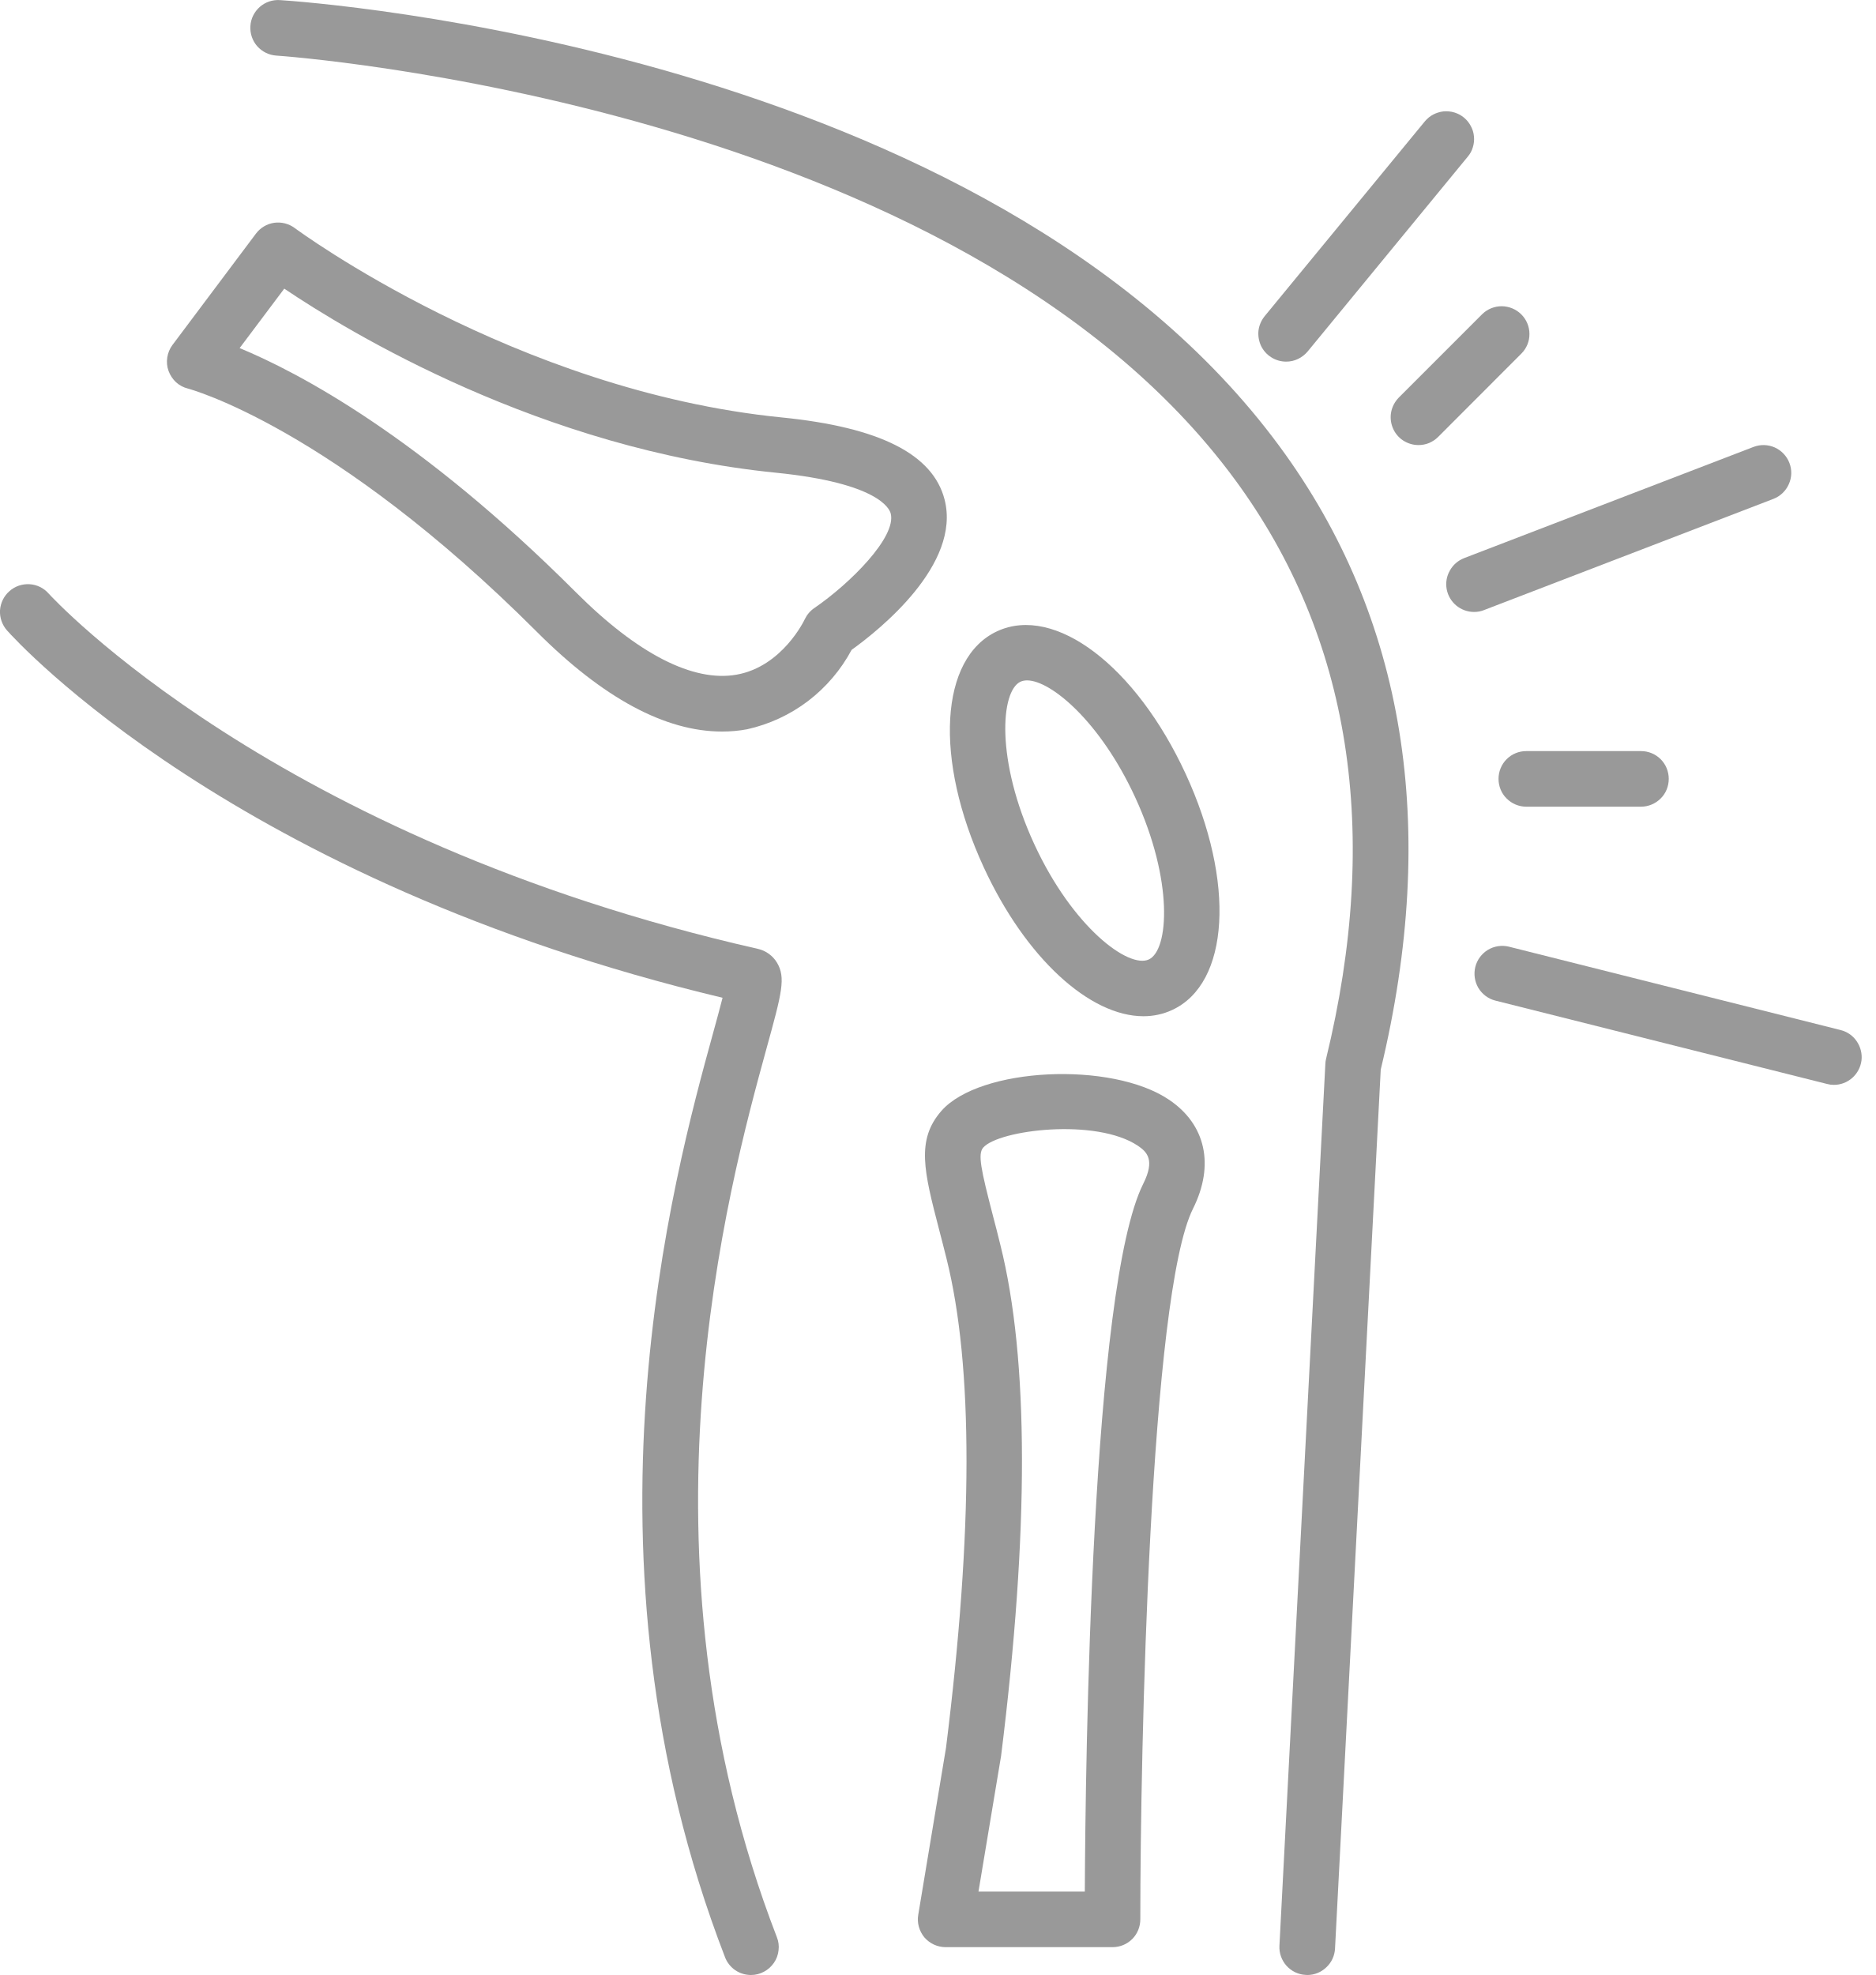
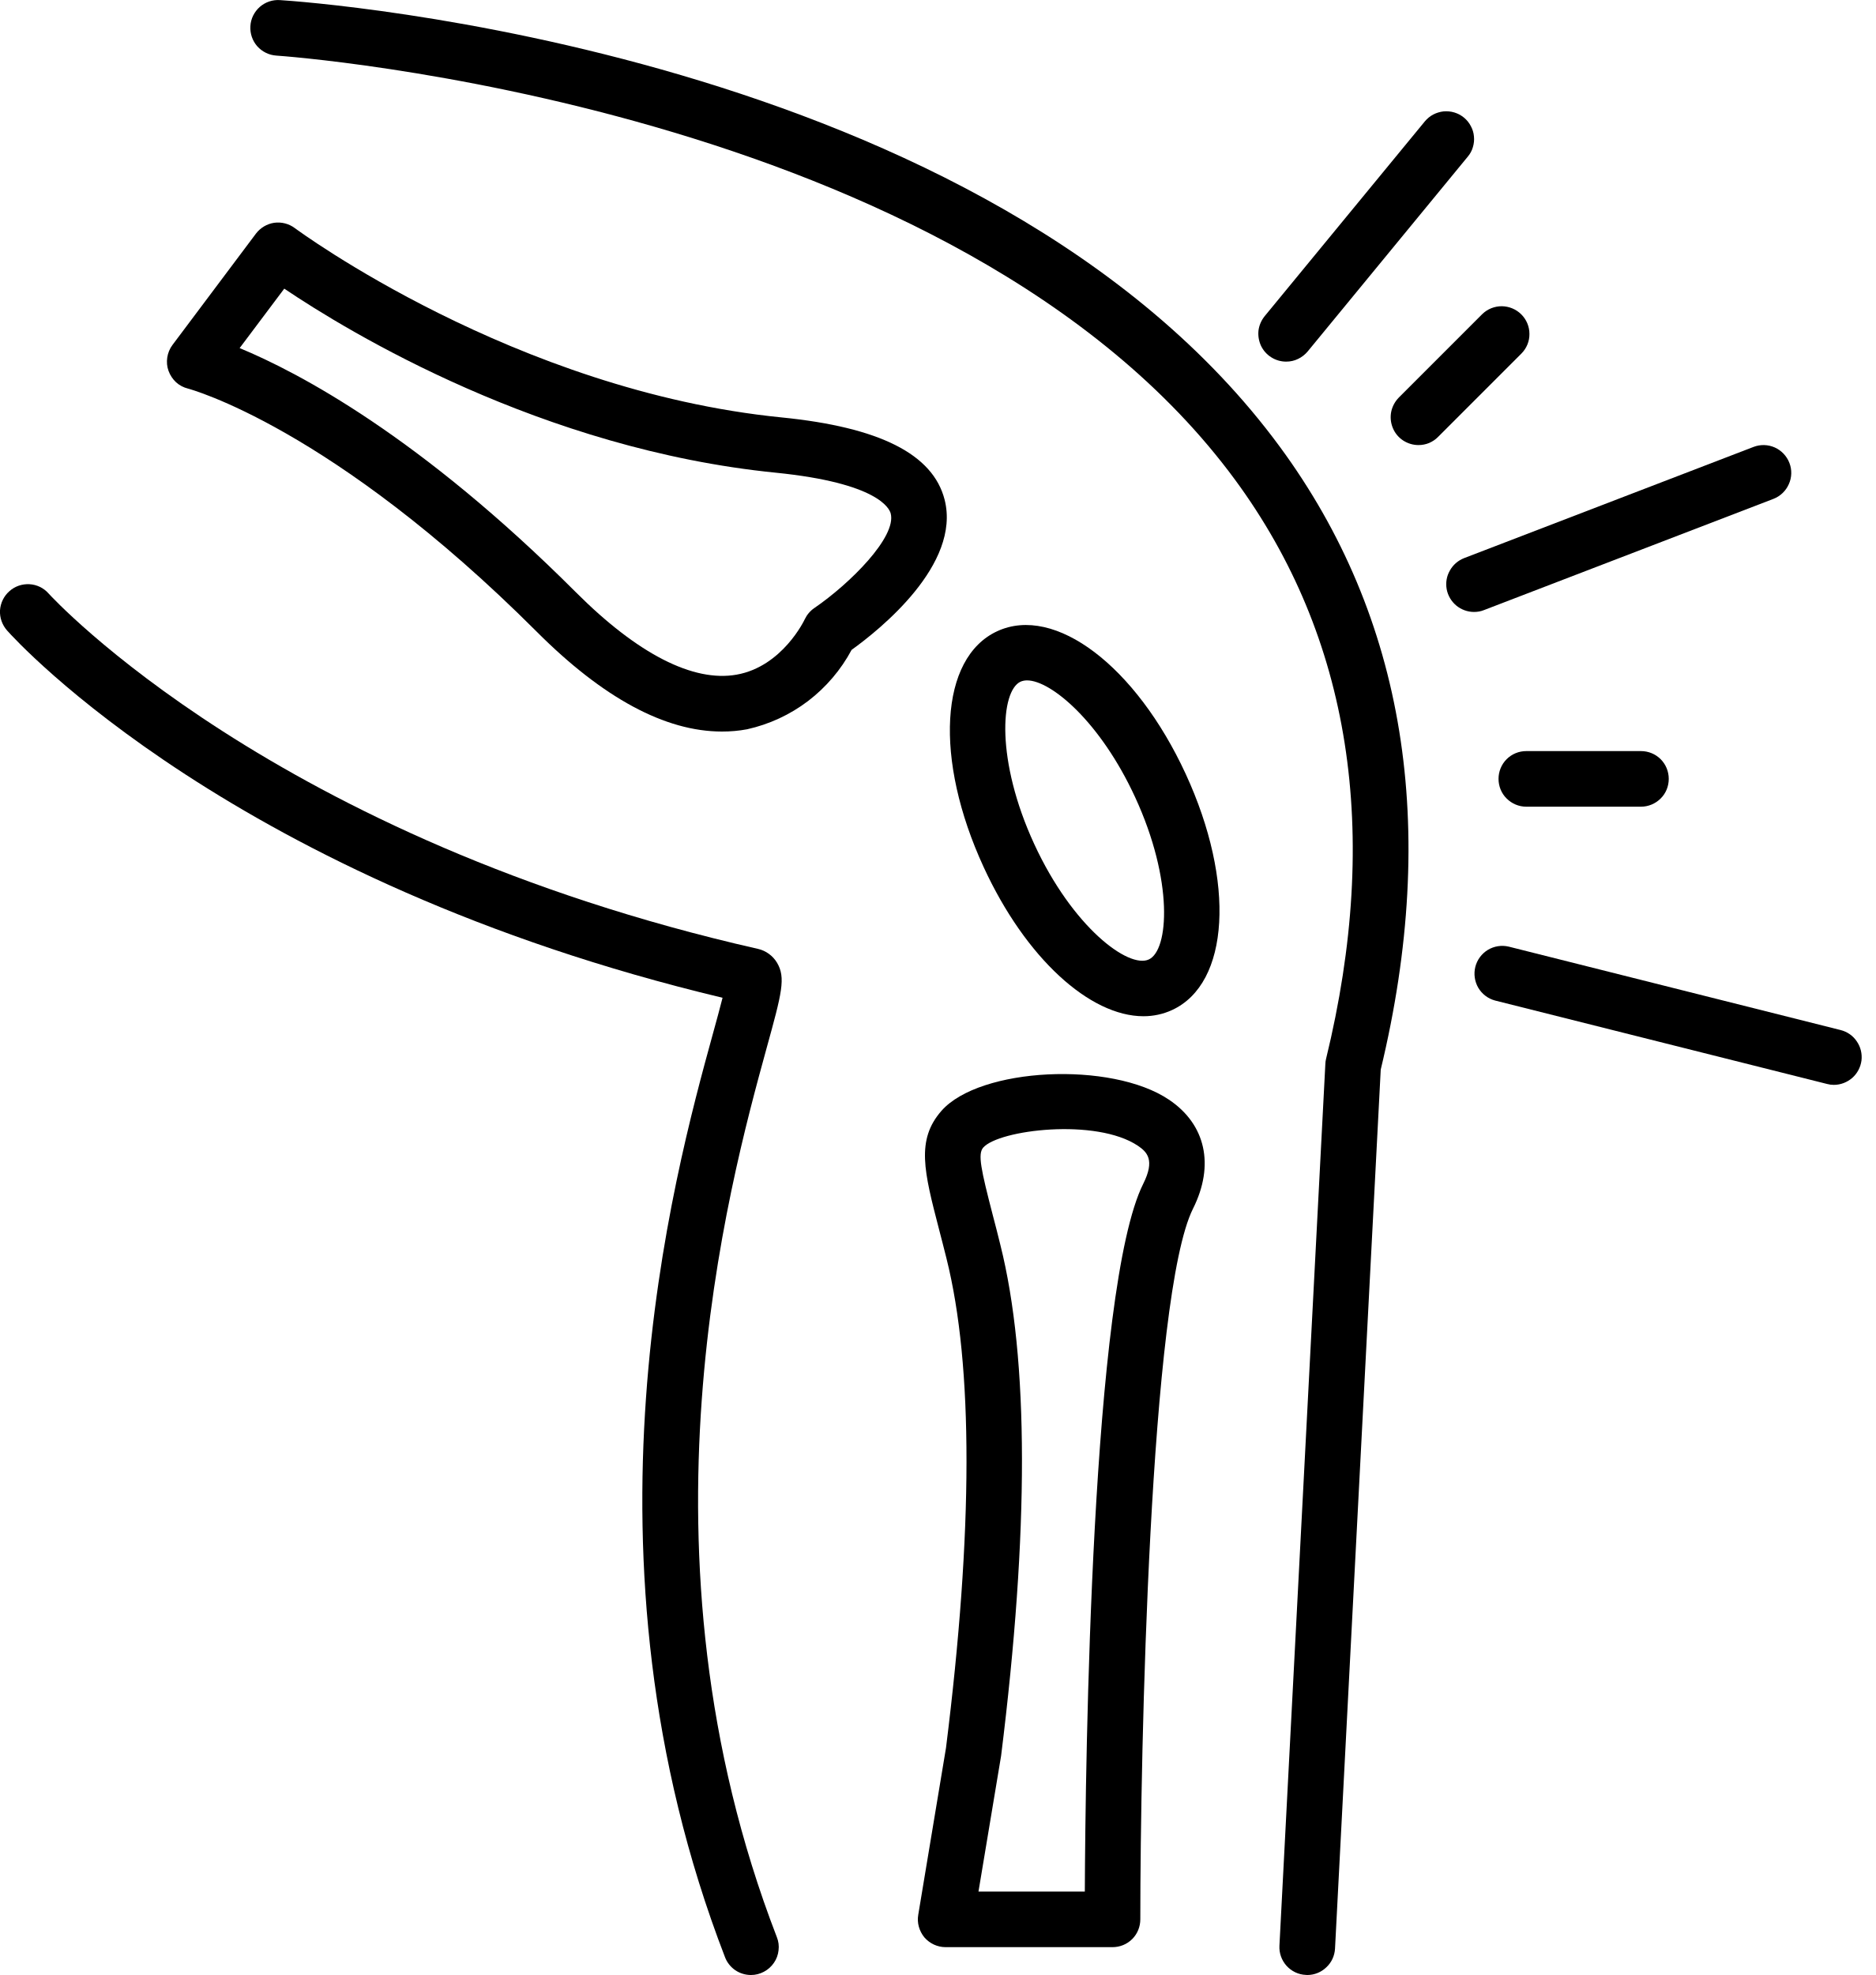
<svg xmlns="http://www.w3.org/2000/svg" width="19" height="20" viewBox="0 0 19 20" fill="none">
-   <g id="Icon Container">
-     <path id="Vector" d="M13.24 20C13.235 20 13.23 20 13.225 19.999C13.15 19.996 13.08 19.962 13.03 19.907C12.98 19.851 12.954 19.778 12.958 19.704L13.423 10.776C13.423 10.758 13.426 10.741 13.43 10.724C13.99 8.425 13.68 6.452 12.509 4.859C9.708 1.049 2.868 0.567 2.799 0.563C2.724 0.558 2.655 0.524 2.605 0.468C2.556 0.412 2.531 0.338 2.536 0.264C2.54 0.189 2.575 0.12 2.631 0.07C2.687 0.021 2.76 -0.004 2.835 0.001C3.126 0.019 10.004 0.502 12.962 4.524C14.232 6.251 14.576 8.373 13.984 10.831L13.521 19.733C13.517 19.805 13.486 19.873 13.433 19.922C13.381 19.972 13.312 20 13.24 20Z" fill="black" fill-opacity="0.4" />
-     <path id="Vector_2" d="M7.606 20C7.549 20 7.493 19.983 7.446 19.951C7.399 19.918 7.363 19.873 7.343 19.82C5.769 15.748 6.823 11.912 7.22 10.469C7.256 10.339 7.292 10.206 7.318 10.104C2.374 8.924 0.164 6.489 0.071 6.384C0.022 6.329 -0.004 6.255 0 6.181C0.005 6.106 0.039 6.036 0.095 5.987C0.15 5.937 0.224 5.912 0.298 5.916C0.373 5.92 0.443 5.954 0.492 6.01C0.524 6.045 2.769 8.496 7.677 9.609C7.717 9.618 7.754 9.635 7.787 9.659C7.82 9.683 7.848 9.713 7.869 9.748C7.96 9.901 7.919 10.053 7.763 10.618C7.38 12.013 6.362 15.718 7.868 19.617C7.885 19.659 7.891 19.705 7.885 19.751C7.88 19.796 7.864 19.84 7.838 19.877C7.812 19.915 7.777 19.946 7.737 19.967C7.696 19.989 7.651 20 7.606 20Z" fill="black" fill-opacity="0.4" />
-     <path id="Vector_3" d="M7.312 7.408C6.737 7.408 6.107 7.069 5.435 6.396C3.36 4.322 1.918 3.939 1.904 3.935C1.859 3.924 1.817 3.902 1.783 3.871C1.749 3.839 1.723 3.8 1.707 3.756C1.691 3.713 1.687 3.666 1.694 3.62C1.701 3.574 1.719 3.53 1.747 3.493L2.592 2.366C2.637 2.306 2.703 2.267 2.777 2.256C2.851 2.246 2.926 2.265 2.986 2.31C3.008 2.326 5.214 3.957 7.915 4.227C8.909 4.326 9.449 4.599 9.567 5.06C9.734 5.717 8.91 6.376 8.625 6.581C8.517 6.783 8.366 6.96 8.184 7.099C8.001 7.238 7.791 7.335 7.567 7.385C7.482 7.401 7.397 7.408 7.312 7.408ZM2.427 3.525C3.022 3.771 4.254 4.419 5.833 5.998C6.457 6.622 7.02 6.91 7.46 6.832C7.924 6.75 8.148 6.277 8.15 6.272C8.172 6.226 8.205 6.186 8.248 6.157C8.611 5.908 9.082 5.437 9.021 5.2C9.008 5.149 8.891 4.891 7.859 4.787C5.487 4.55 3.532 3.363 2.879 2.923L2.427 3.525Z" fill="black" fill-opacity="0.4" />
-     <path id="Vector_4" d="M11.268 19.718H9.577C9.536 19.718 9.496 19.709 9.459 19.692C9.422 19.675 9.389 19.65 9.362 19.619C9.336 19.587 9.317 19.551 9.306 19.511C9.295 19.472 9.293 19.43 9.3 19.39L9.581 17.7C9.856 15.503 9.858 13.832 9.586 12.744C9.559 12.635 9.533 12.536 9.51 12.447C9.359 11.865 9.276 11.544 9.535 11.249C9.921 10.809 11.256 10.743 11.839 11.136C12.212 11.386 12.303 11.798 12.083 12.239C11.645 13.114 11.549 17.731 11.549 19.436C11.549 19.511 11.52 19.583 11.467 19.636C11.414 19.689 11.342 19.718 11.268 19.718ZM9.91 19.155H10.987C10.993 17.829 11.053 13.037 11.579 11.987C11.699 11.747 11.618 11.666 11.525 11.603C11.102 11.319 10.116 11.441 9.958 11.621C9.901 11.686 9.935 11.842 10.055 12.306C10.079 12.397 10.105 12.497 10.132 12.608C10.421 13.763 10.423 15.504 10.139 17.781L9.91 19.155Z" fill="black" fill-opacity="0.4" />
-     <path id="Vector_5" d="M11.581 10.291C11.038 10.291 10.388 9.704 9.963 8.782C9.458 7.688 9.517 6.661 10.1 6.392C10.684 6.122 11.504 6.744 12.009 7.838C12.513 8.931 12.454 9.959 11.871 10.228C11.78 10.27 11.681 10.291 11.581 10.291ZM10.402 6.89C10.379 6.89 10.357 6.894 10.336 6.903C10.133 6.997 10.084 7.7 10.474 8.546C10.864 9.392 11.431 9.811 11.635 9.716C11.838 9.623 11.887 8.919 11.497 8.074C11.143 7.306 10.643 6.89 10.402 6.89Z" fill="black" fill-opacity="0.4" />
-     <path id="Vector_6" d="M14.929 6.197C14.864 6.197 14.8 6.174 14.749 6.132C14.699 6.09 14.664 6.032 14.652 5.967C14.64 5.902 14.651 5.835 14.684 5.778C14.716 5.72 14.767 5.676 14.828 5.652L17.759 4.526C17.829 4.499 17.906 4.501 17.974 4.531C18.043 4.562 18.096 4.618 18.123 4.688C18.15 4.757 18.148 4.835 18.117 4.903C18.087 4.971 18.031 5.025 17.961 5.052L15.03 6.178C14.998 6.191 14.964 6.197 14.929 6.197Z" fill="black" fill-opacity="0.4" />
-     <path id="Vector_7" d="M13.026 3.662C12.973 3.662 12.92 3.647 12.875 3.618C12.83 3.59 12.794 3.549 12.771 3.501C12.749 3.452 12.74 3.399 12.746 3.346C12.753 3.293 12.775 3.243 12.809 3.201L14.43 1.23C14.454 1.201 14.483 1.177 14.515 1.16C14.548 1.143 14.584 1.132 14.62 1.128C14.657 1.125 14.694 1.128 14.73 1.139C14.765 1.15 14.798 1.167 14.827 1.191C14.855 1.214 14.879 1.243 14.896 1.276C14.914 1.309 14.925 1.344 14.928 1.381C14.932 1.418 14.928 1.455 14.917 1.491C14.907 1.526 14.889 1.559 14.865 1.587L13.244 3.559C13.217 3.591 13.184 3.617 13.146 3.635C13.109 3.653 13.068 3.662 13.026 3.662Z" fill="black" fill-opacity="0.4" />
-     <path id="Vector_8" d="M18.573 10.986C18.55 10.986 18.527 10.983 18.505 10.977L15.142 10.132C15.071 10.113 15.01 10.067 14.972 10.003C14.935 9.939 14.924 9.863 14.942 9.791C14.96 9.72 15.005 9.658 15.069 9.619C15.132 9.581 15.208 9.569 15.28 9.586L18.642 10.431C18.709 10.448 18.767 10.488 18.805 10.545C18.844 10.602 18.861 10.671 18.853 10.739C18.844 10.807 18.811 10.87 18.76 10.915C18.708 10.961 18.642 10.986 18.573 10.986Z" fill="black" fill-opacity="0.4" />
-     <path id="Vector_9" d="M14.366 4.507C14.31 4.507 14.256 4.49 14.21 4.46C14.163 4.429 14.127 4.385 14.106 4.333C14.085 4.282 14.079 4.225 14.09 4.17C14.101 4.116 14.128 4.066 14.167 4.026L15.012 3.181C15.065 3.129 15.136 3.101 15.21 3.101C15.284 3.102 15.355 3.131 15.408 3.184C15.46 3.236 15.49 3.307 15.49 3.381C15.491 3.455 15.462 3.526 15.41 3.579L14.565 4.425C14.539 4.451 14.508 4.471 14.474 4.486C14.44 4.5 14.403 4.507 14.366 4.507Z" fill="black" fill-opacity="0.4" />
-     <path id="Vector_10" d="M16.62 8.169H15.458C15.383 8.169 15.312 8.139 15.259 8.086C15.206 8.034 15.177 7.962 15.177 7.887C15.177 7.813 15.206 7.741 15.259 7.688C15.312 7.635 15.383 7.606 15.458 7.606H16.62C16.694 7.606 16.766 7.635 16.819 7.688C16.872 7.741 16.901 7.813 16.901 7.887C16.901 7.962 16.872 8.034 16.819 8.086C16.766 8.139 16.694 8.169 16.62 8.169Z" fill="black" fill-opacity="0.4" />
-   </g>
+   <path d="M13.24 20C13.235 20 13.23 20 13.225 19.999C13.15 19.996 13.08 19.962 13.03 19.907C12.98 19.851 12.954 19.778 12.958 19.704L13.423 10.776C13.423 10.758 13.426 10.741 13.43 10.724C13.99 8.425 13.68 6.452 12.509 4.859C9.708 1.049 2.868 0.567 2.799 0.563C2.724 0.558 2.655 0.524 2.605 0.468C2.556 0.412 2.531 0.338 2.536 0.264C2.54 0.189 2.575 0.12 2.631 0.07C2.687 0.021 2.76 -0.004 2.835 0.001C3.126 0.019 10.004 0.502 12.962 4.524C14.232 6.251 14.576 8.373 13.984 10.831L13.521 19.733C13.517 19.805 13.486 19.873 13.433 19.922C13.381 19.972 13.312 20 13.24 20Z" fill="black" />
+   <path d="M7.606 20C7.549 20 7.493 19.983 7.446 19.951C7.399 19.918 7.363 19.873 7.343 19.82C5.769 15.748 6.823 11.912 7.22 10.469C7.256 10.339 7.292 10.206 7.318 10.104C2.374 8.923 0.164 6.489 0.071 6.384C0.022 6.328 -0.004 6.255 0 6.181C0.005 6.106 0.039 6.036 0.095 5.987C0.15 5.937 0.224 5.912 0.298 5.916C0.373 5.92 0.443 5.954 0.492 6.01C0.524 6.045 2.769 8.496 7.677 9.609C7.717 9.618 7.754 9.635 7.787 9.659C7.82 9.683 7.848 9.713 7.869 9.748C7.96 9.901 7.919 10.053 7.763 10.618C7.38 12.013 6.362 15.718 7.868 19.617C7.885 19.659 7.891 19.705 7.885 19.751C7.88 19.796 7.864 19.84 7.838 19.877C7.812 19.915 7.777 19.946 7.737 19.967C7.696 19.989 7.651 20 7.606 20Z" fill="black" />
+   <path d="M7.312 7.408C6.737 7.408 6.107 7.069 5.435 6.396C3.36 4.322 1.918 3.939 1.904 3.935C1.859 3.924 1.817 3.902 1.783 3.871C1.749 3.839 1.723 3.8 1.707 3.756C1.691 3.713 1.687 3.666 1.694 3.62C1.701 3.574 1.719 3.53 1.747 3.493L2.592 2.366C2.637 2.307 2.703 2.267 2.777 2.256C2.851 2.246 2.926 2.265 2.986 2.31C3.008 2.326 5.214 3.957 7.915 4.227C8.909 4.326 9.449 4.599 9.567 5.06C9.734 5.717 8.91 6.376 8.625 6.581C8.517 6.783 8.366 6.96 8.184 7.099C8.001 7.238 7.791 7.335 7.567 7.385C7.482 7.401 7.397 7.408 7.312 7.408ZM2.427 3.525C3.022 3.771 4.254 4.419 5.833 5.998C6.457 6.622 7.02 6.91 7.46 6.832C7.924 6.75 8.148 6.277 8.15 6.272C8.172 6.226 8.205 6.186 8.248 6.157C8.611 5.908 9.082 5.437 9.021 5.2C9.008 5.149 8.891 4.891 7.859 4.787C5.487 4.55 3.532 3.363 2.879 2.923L2.427 3.525Z" fill="black" />
+   <path d="M11.268 19.718H9.577C9.536 19.718 9.496 19.709 9.459 19.692C9.422 19.675 9.389 19.65 9.362 19.619C9.336 19.587 9.317 19.551 9.306 19.511C9.295 19.472 9.293 19.43 9.3 19.39L9.581 17.7C9.856 15.503 9.858 13.832 9.586 12.744C9.559 12.635 9.533 12.536 9.51 12.447C9.359 11.865 9.276 11.544 9.535 11.249C9.921 10.809 11.256 10.743 11.839 11.136C12.212 11.386 12.303 11.799 12.083 12.239C11.645 13.114 11.549 17.731 11.549 19.436C11.549 19.511 11.52 19.583 11.467 19.636C11.414 19.689 11.342 19.718 11.268 19.718ZM9.91 19.155H10.987C10.993 17.829 11.053 13.037 11.579 11.987C11.699 11.747 11.618 11.666 11.525 11.603C11.102 11.319 10.116 11.441 9.958 11.621C9.901 11.686 9.935 11.842 10.055 12.306C10.079 12.397 10.105 12.497 10.132 12.608C10.421 13.763 10.423 15.504 10.139 17.781L9.91 19.155Z" fill="black" />
+   <path d="M11.581 10.291C11.038 10.291 10.388 9.704 9.963 8.782C9.458 7.688 9.517 6.661 10.1 6.392C10.684 6.122 11.504 6.744 12.009 7.838C12.513 8.931 12.454 9.959 11.871 10.228C11.78 10.27 11.681 10.291 11.581 10.291ZM10.402 6.89C10.379 6.89 10.357 6.894 10.336 6.903C10.133 6.997 10.084 7.7 10.474 8.546C10.864 9.392 11.431 9.811 11.635 9.716C11.838 9.623 11.887 8.919 11.497 8.074C11.143 7.306 10.643 6.89 10.402 6.89Z" fill="black" />
+   <path d="M14.929 6.197C14.864 6.197 14.8 6.174 14.749 6.132C14.699 6.09 14.664 6.032 14.652 5.967C14.64 5.902 14.651 5.835 14.684 5.778C14.716 5.72 14.767 5.676 14.828 5.652L17.759 4.526C17.829 4.499 17.906 4.501 17.974 4.531C18.043 4.562 18.096 4.618 18.123 4.688C18.15 4.757 18.148 4.835 18.117 4.903C18.087 4.971 18.031 5.025 17.961 5.052L15.03 6.178C14.998 6.191 14.964 6.197 14.929 6.197Z" fill="black" />
+   <path d="M13.026 3.662C12.973 3.662 12.92 3.647 12.875 3.618C12.83 3.59 12.794 3.549 12.771 3.501C12.749 3.452 12.74 3.399 12.746 3.346C12.753 3.293 12.775 3.243 12.809 3.201L14.43 1.23C14.454 1.201 14.483 1.177 14.515 1.16C14.548 1.143 14.584 1.132 14.62 1.128C14.657 1.125 14.694 1.128 14.73 1.139C14.765 1.15 14.798 1.167 14.827 1.191C14.855 1.214 14.879 1.243 14.896 1.276C14.914 1.309 14.925 1.344 14.928 1.381C14.932 1.418 14.928 1.455 14.917 1.491C14.907 1.526 14.889 1.559 14.865 1.587L13.244 3.559C13.217 3.591 13.184 3.617 13.146 3.635C13.109 3.653 13.068 3.662 13.026 3.662Z" fill="black" />
+   <path d="M18.573 10.986C18.55 10.986 18.527 10.983 18.505 10.977L15.142 10.132C15.071 10.113 15.01 10.067 14.972 10.003C14.935 9.939 14.924 9.863 14.942 9.791C14.96 9.72 15.005 9.658 15.069 9.619C15.132 9.581 15.208 9.569 15.28 9.586L18.642 10.431C18.709 10.448 18.767 10.488 18.805 10.545C18.844 10.601 18.861 10.67 18.853 10.739C18.844 10.807 18.811 10.87 18.76 10.915C18.708 10.96 18.642 10.986 18.573 10.986Z" fill="black" />
+   <path d="M14.366 4.507C14.31 4.507 14.256 4.49 14.21 4.46C14.163 4.429 14.127 4.385 14.106 4.333C14.085 4.282 14.079 4.225 14.09 4.17C14.101 4.116 14.128 4.066 14.167 4.026L15.012 3.181C15.065 3.129 15.136 3.101 15.21 3.101C15.284 3.102 15.355 3.131 15.408 3.184C15.46 3.236 15.49 3.307 15.49 3.381C15.491 3.455 15.462 3.526 15.41 3.579L14.565 4.424C14.539 4.451 14.508 4.471 14.474 4.486C14.44 4.5 14.403 4.507 14.366 4.507Z" fill="black" />
+   <path d="M16.62 8.169H15.458C15.383 8.169 15.312 8.139 15.259 8.086C15.206 8.034 15.177 7.962 15.177 7.887C15.177 7.813 15.206 7.741 15.259 7.688C15.312 7.635 15.383 7.606 15.458 7.606H16.62C16.694 7.606 16.766 7.635 16.819 7.688C16.872 7.741 16.901 7.813 16.901 7.887C16.901 7.962 16.872 8.034 16.819 8.086C16.766 8.139 16.694 8.169 16.62 8.169Z" fill="black" />
</svg>
